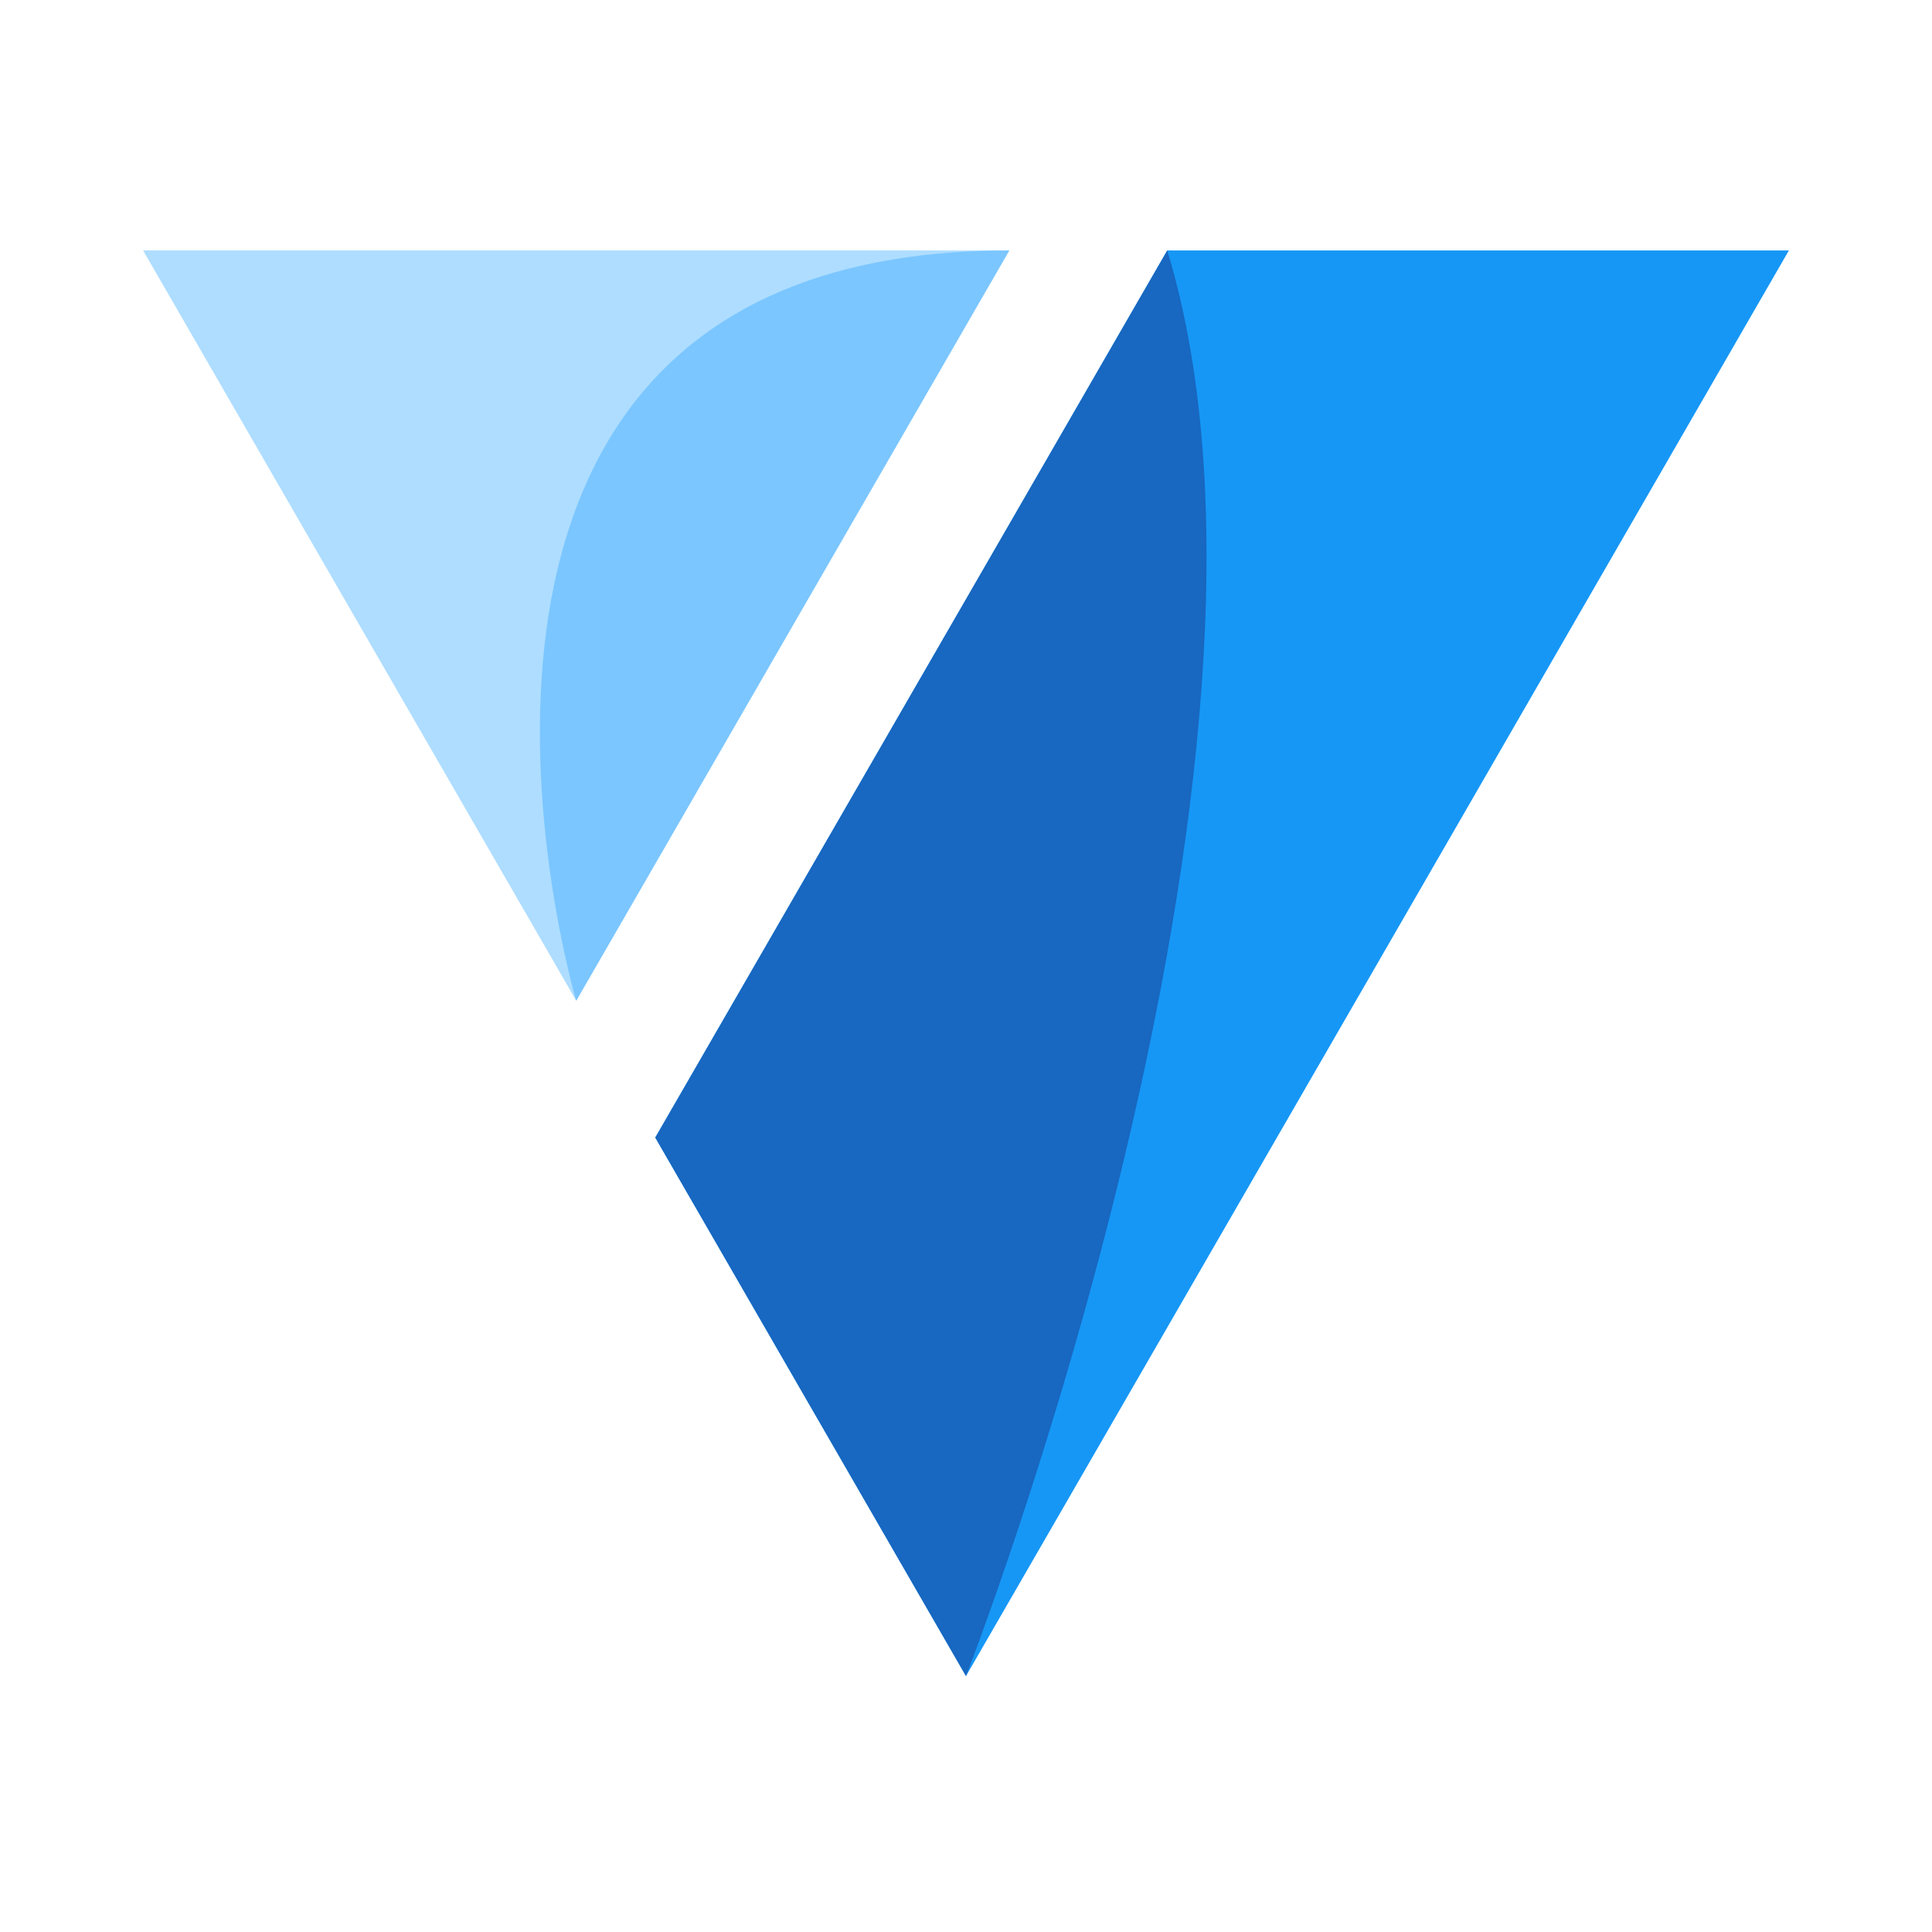
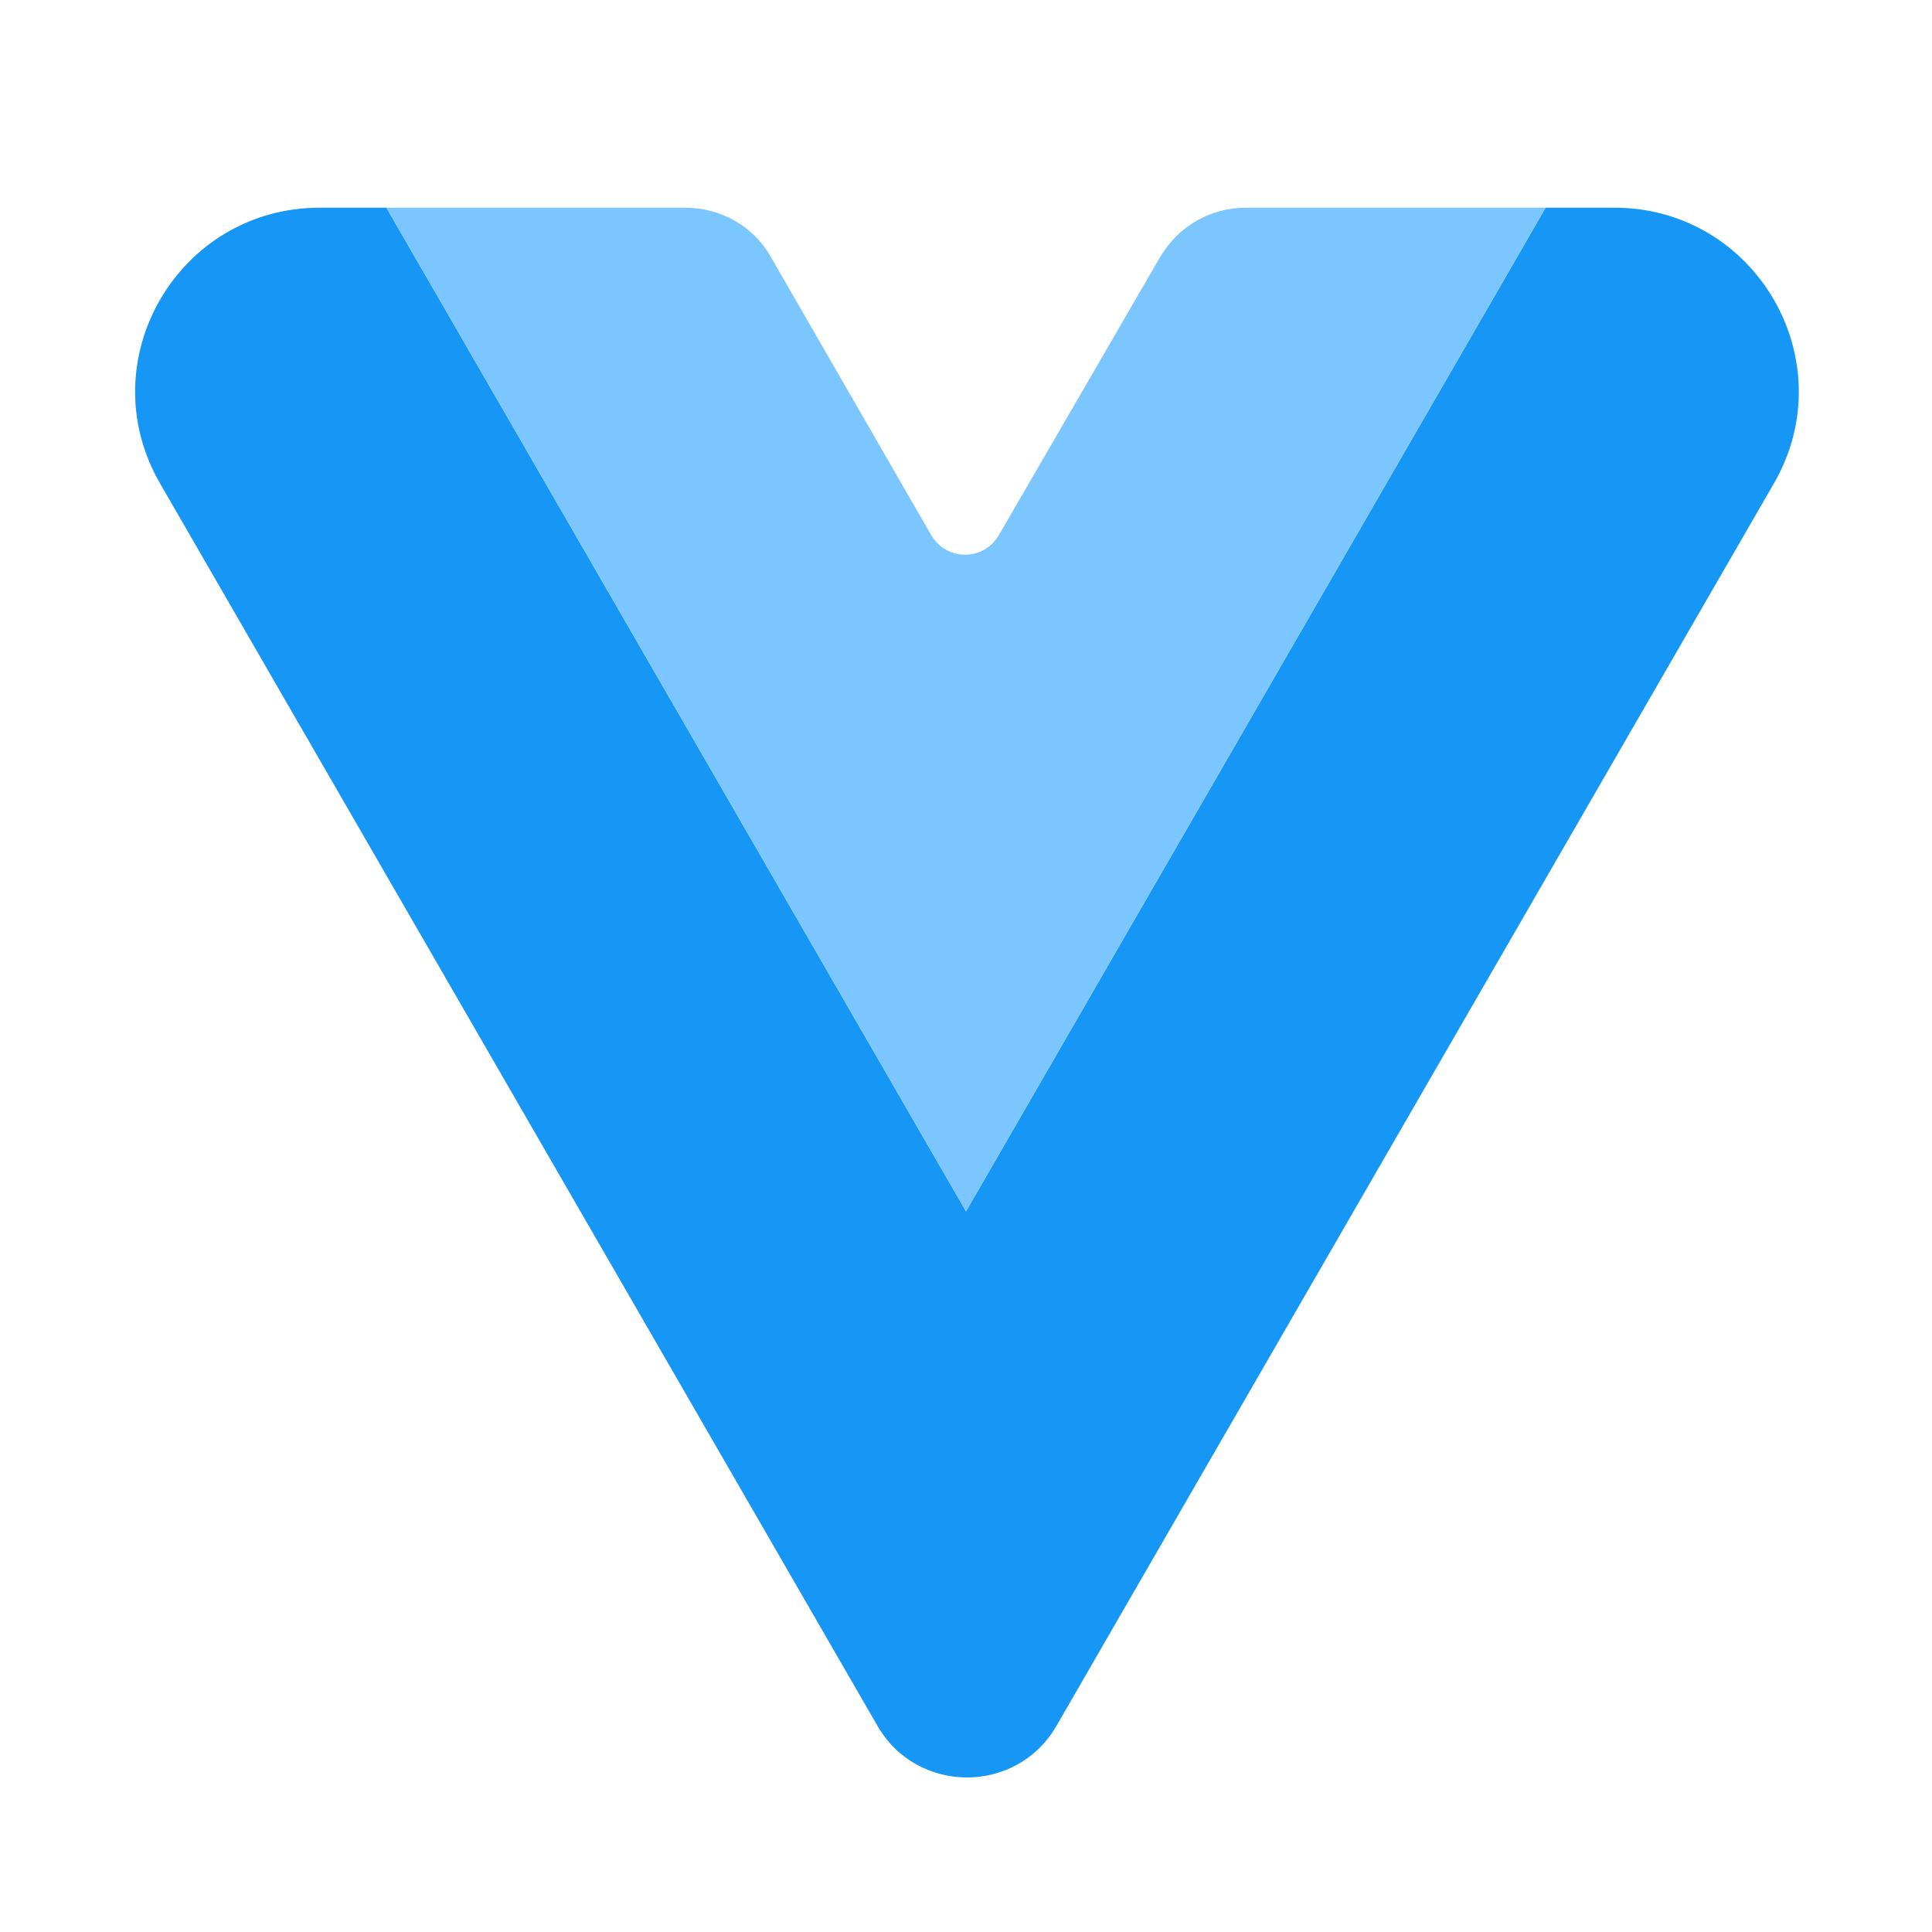
- <svg xmlns="http://www.w3.org/2000/svg" t="1716360024611" class="icon" viewBox="0 0 1152 1024" version="1.1" p-id="6211" width="256" height="256">
-   <path d="M586.392 275.328l-195.664 338.973L576 935.392l245.389-425.029L1066.667 85.333H696.013l-109.621 189.995z" fill="#1697F6" p-id="6212" />
-   <path d="M330.723 510.363l12.851 22.352 183.035-317.179L601.813 85.333H85.333l245.389 425.029z" fill="#AEDDFF" p-id="6213" />
-   <path d="M696.013 85.333C788.76 390.555 576 935.392 576 935.392l-185.272-321.091L696.013 85.333z" fill="#1867C0" p-id="6214" />
-   <path d="M601.813 85.333c-390.765 0-258.24 447.381-258.24 447.381L601.813 85.333z" fill="#7BC6FF" p-id="6215" />
+ <svg xmlns="http://www.w3.org/2000/svg" t="1716544291583" class="icon" viewBox="0 0 1024 1024" version="1.1" p-id="23873" width="256" height="256">
+   <path d="M630.272 110.08H819.2l-307.2 531.968L204.8 110.08h-35.328c-75.264 0-122.368 81.408-84.48 146.432l379.904 657.92c20.992 36.864 74.24 36.864 95.232 0l379.904-657.92c37.888-65.024-9.216-146.432-84.48-146.432h-225.28z" fill="#1697F6" p-id="23874" data-spm-anchor-id="a313x.search_index.0.i14.33683a81Jdoc8z" class="" />
+   <path d="M819.2 110.08h-158.72c-18.944 0-35.84 9.728-45.568 26.112l-85.504 147.456c-8.192 13.824-27.648 13.824-35.84 0L408.576 136.192c-9.216-16.384-26.624-26.112-45.568-26.112H204.8l307.2 531.968 307.2-531.968z" fill="#7BC6FF" p-id="23875" data-spm-anchor-id="a313x.search_index.0.i13.33683a81Jdoc8z" class="selected" />
</svg>
